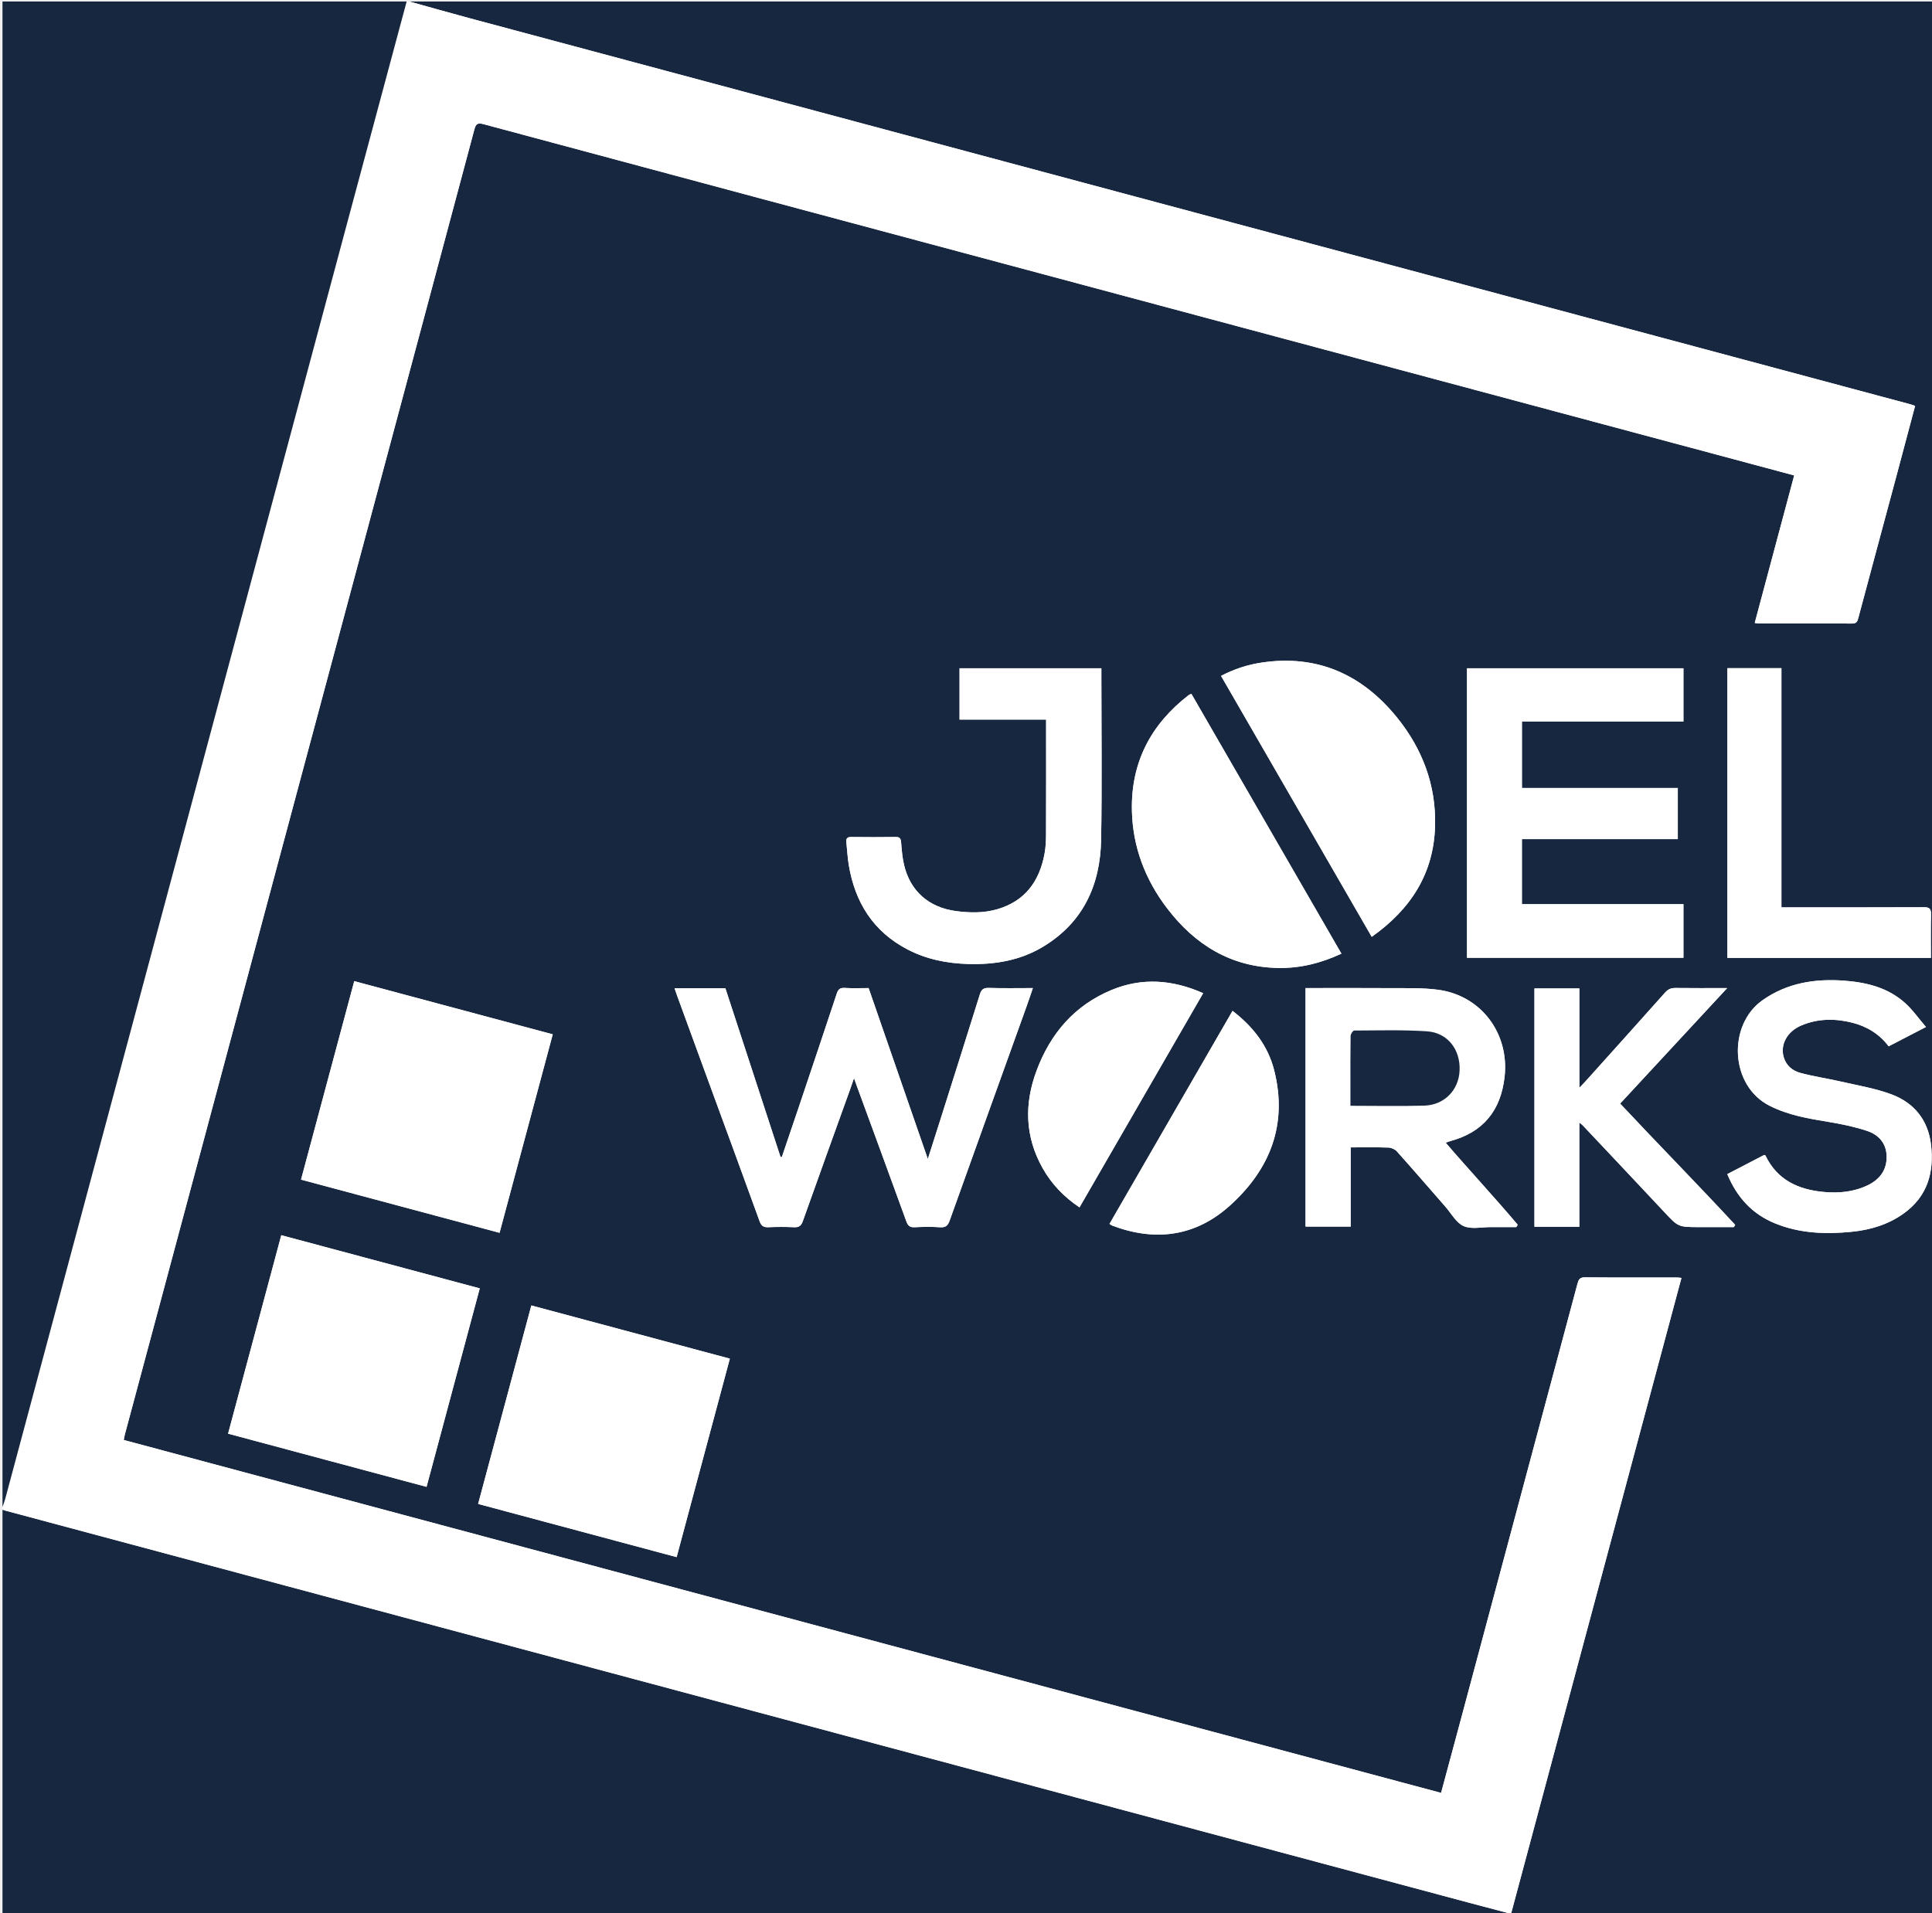
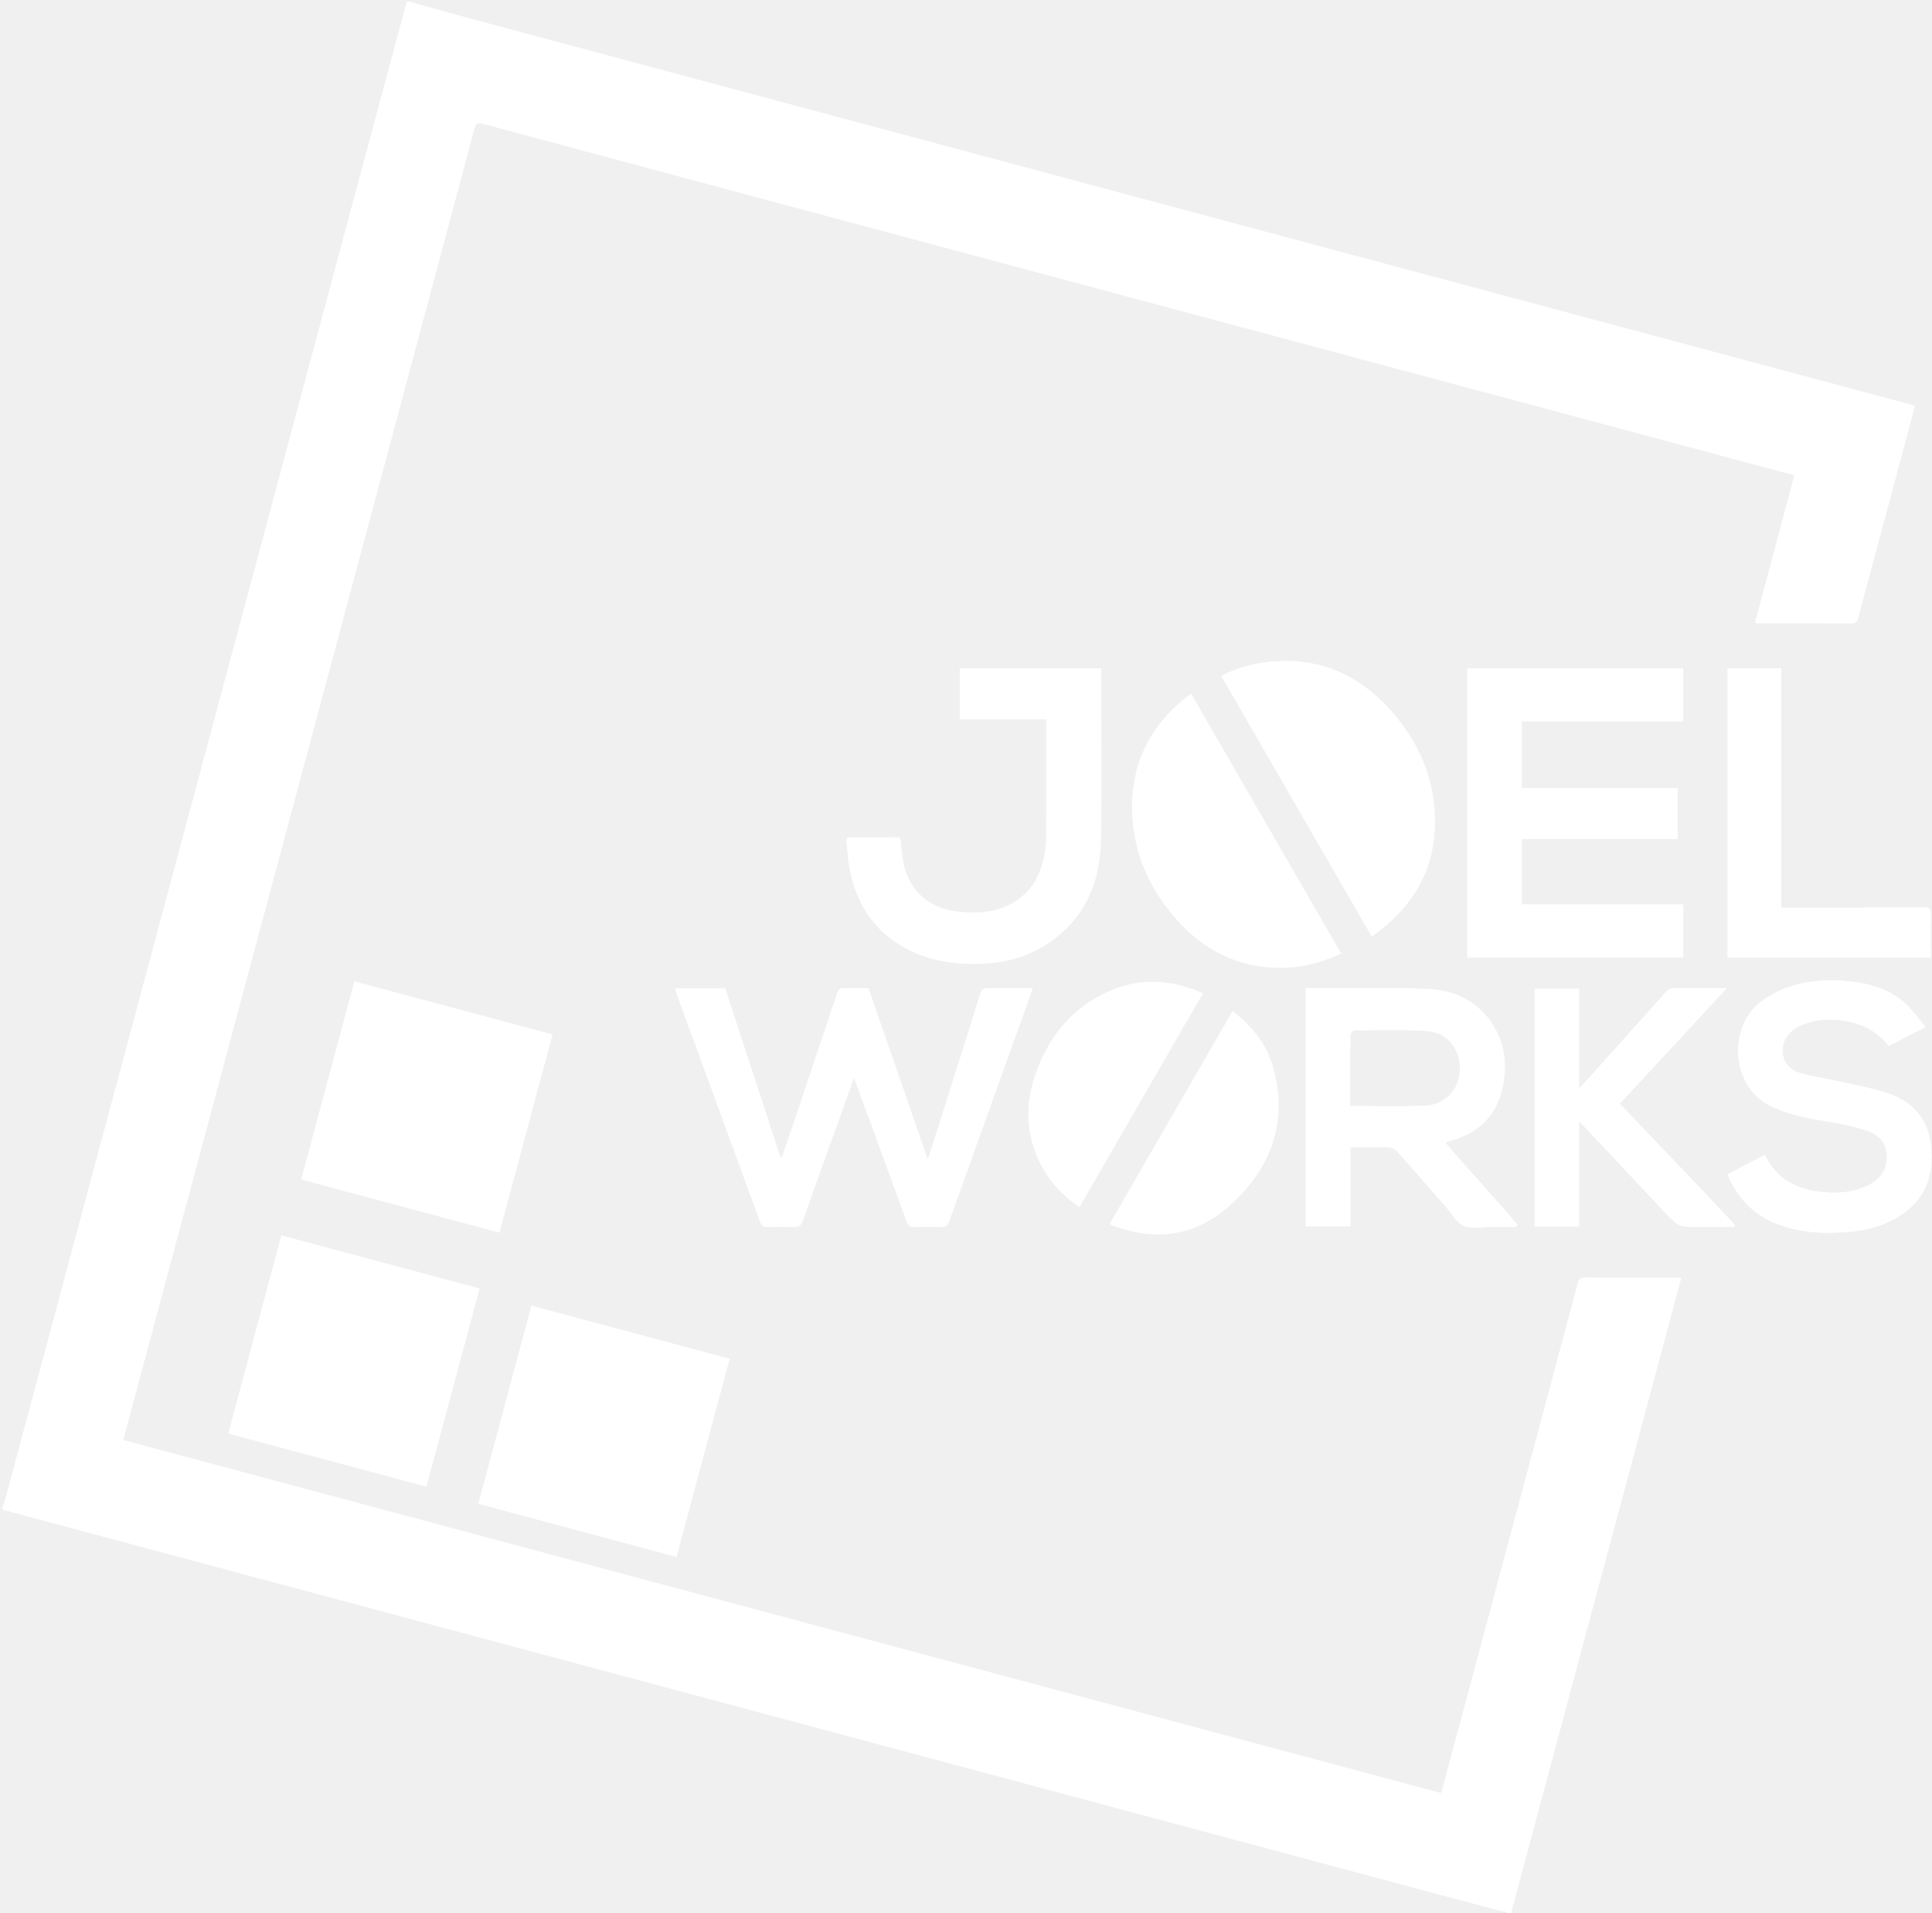
<svg xmlns="http://www.w3.org/2000/svg" viewBox="102.96 185.76 414.72 411.12" width="415" height="411" role="img" aria-label="Joel Works">
-   <path fill-rule="nonzero" fill="rgb(9.02%, 15.294%, 24.706%)" fill-opacity="1" d="M 341.156 448.789 C 341.426 448.965 341.574 449.098 341.746 449.164 C 351 452.656 359.621 451.523 367.004 444.879 C 375.637 437.105 379.48 427.461 376.547 415.816 C 375.219 410.539 372.023 406.418 367.59 403.008 C 358.738 418.332 349.957 433.543 341.156 448.789 M 361.281 399.211 C 354.668 396.285 348.137 395.805 341.582 398.527 C 333.621 401.836 328.457 407.891 325.484 415.852 C 322.809 423 322.977 430.059 326.789 436.824 C 328.707 440.23 331.348 442.996 334.707 445.246 C 343.578 429.883 352.375 414.641 361.281 399.211 M 473.918 329.355 L 473.918 391.625 L 517.648 391.625 C 517.648 388.453 517.594 385.363 517.676 382.281 C 517.707 381.07 517.336 380.73 516.129 380.738 C 506.551 380.781 496.969 380.762 487.391 380.762 L 485.527 380.762 L 485.527 329.355 Z M 442.102 427.008 C 442.559 427.391 442.715 427.492 442.844 427.625 C 448.676 433.82 454.523 440.004 460.336 446.223 C 463.363 449.461 463.34 449.488 467.84 449.488 L 475.305 449.488 C 475.398 449.324 475.496 449.164 475.59 449.008 C 467.469 440.23 459.074 431.703 450.871 422.941 C 458.516 414.688 466.062 406.539 473.871 398.113 C 469.852 398.113 466.32 398.141 462.793 398.094 C 461.848 398.082 461.188 398.336 460.543 399.062 C 454.852 405.453 449.125 411.812 443.406 418.184 C 443.078 418.551 442.727 418.898 442.113 419.551 L 442.113 398.188 L 432.461 398.188 L 432.461 449.414 L 442.102 449.414 Z M 473.895 438.098 C 475.984 443.133 479.293 446.719 484.227 448.715 C 489.527 450.859 495.047 451.047 500.629 450.492 C 504.672 450.09 508.492 448.941 511.836 446.531 C 516.898 442.883 518.359 437.734 517.676 431.824 C 517.059 426.473 514.027 422.738 509.086 420.922 C 505.586 419.633 501.836 419.02 498.176 418.18 C 495.316 417.52 492.395 417.105 489.566 416.336 C 487.922 415.887 486.566 414.797 486.027 412.988 C 485.227 410.301 486.719 407.465 489.777 406.16 C 493.336 404.648 497.023 404.617 500.723 405.547 C 503.891 406.344 506.574 407.984 508.57 410.633 C 511.184 409.273 513.691 407.977 516.586 406.477 C 514.977 404.605 513.703 402.762 512.082 401.309 C 508.43 398.039 503.891 396.895 499.133 396.531 C 492.805 396.051 486.805 396.961 481.465 400.723 C 473.926 406.031 474.43 419.109 483.012 423.422 C 487.02 425.438 491.309 426.168 495.652 426.879 C 498.445 427.336 501.25 427.922 503.93 428.809 C 506.426 429.633 508.098 431.488 508.133 434.312 C 508.172 437.227 506.668 439.23 504.094 440.477 C 501.086 441.938 497.852 442.234 494.602 441.93 C 489.172 441.426 484.609 439.367 482.102 434.109 C 482.07 434.043 481.938 434.023 481.832 433.973 C 479.23 435.324 476.621 436.684 473.895 438.098 M 383.273 398.113 L 383.273 449.371 L 392.973 449.371 L 392.973 432.352 C 395.77 432.352 398.426 432.301 401.078 432.391 C 401.703 432.41 402.484 432.746 402.895 433.203 C 406.41 437.137 409.852 441.129 413.324 445.098 C 414.598 446.551 415.637 448.562 417.246 449.27 C 418.918 450.004 421.141 449.473 423.125 449.484 C 424.934 449.496 426.746 449.488 428.555 449.488 C 428.66 449.32 428.766 449.156 428.871 448.992 C 423.844 443.027 418.508 437.32 413.387 431.348 C 413.816 431.195 414.086 431.082 414.363 431.008 C 421.438 429.102 425.219 424.465 426.043 417.211 C 427.105 407.875 421.008 399.684 411.699 398.469 C 408.363 398.031 404.945 398.152 401.566 398.125 C 395.52 398.078 389.473 398.113 383.273 398.113 M 390.984 390.715 C 380.164 371.977 369.461 353.438 358.746 334.875 C 358.496 334.988 358.301 335.043 358.156 335.156 C 350.02 341.449 345.723 349.656 345.969 360.027 C 346.152 367.816 348.828 374.797 353.516 380.949 C 359.504 388.805 367.234 393.605 377.375 393.789 C 382.078 393.879 386.543 392.789 390.984 390.715 M 327.531 340.402 L 327.531 342.125 C 327.531 349.773 327.547 357.418 327.516 365.062 C 327.512 366.461 327.453 367.879 327.195 369.246 C 326.094 375.176 322.992 379.465 316.977 381.184 C 314.098 382.008 311.164 381.957 308.203 381.57 C 302.363 380.812 298.312 377.285 296.996 371.578 C 296.637 370.035 296.508 368.434 296.383 366.852 C 296.316 366.039 296.16 365.629 295.227 365.645 C 292.031 365.691 288.836 365.684 285.645 365.648 C 284.785 365.637 284.527 365.984 284.613 366.777 C 284.793 368.406 284.863 370.055 285.133 371.672 C 286.465 379.672 290.363 385.934 297.684 389.777 C 301.781 391.926 306.207 392.812 310.801 392.941 C 316.461 393.102 321.91 392.211 326.82 389.262 C 335.516 384.047 339.195 375.938 339.355 366.156 C 339.555 354.352 339.406 342.543 339.406 330.734 L 339.406 329.379 L 308.934 329.379 L 308.934 340.402 Z M 365.121 331.023 C 375.941 349.77 386.695 368.395 397.496 387.102 C 405.898 381.16 410.852 373.477 411.109 363.203 C 411.332 354.422 408.344 346.625 402.879 339.898 C 395.418 330.723 385.809 326.367 373.844 328.16 C 370.844 328.609 367.957 329.531 365.121 331.023 M 289.395 398.113 C 287.609 398.113 285.914 398.191 284.23 398.082 C 283.18 398.016 282.828 398.461 282.531 399.359 C 279.816 407.559 277.062 415.742 274.312 423.93 C 273.141 427.422 271.949 430.906 270.762 434.395 C 270.664 434.398 270.562 434.402 270.465 434.41 C 266.516 422.332 262.574 410.254 258.621 398.156 L 247.699 398.156 C 247.879 398.68 248.023 399.129 248.184 399.57 C 250.336 405.461 252.488 411.352 254.645 417.242 C 258.426 427.57 262.23 437.895 265.977 448.234 C 266.34 449.238 266.832 449.555 267.855 449.512 C 269.691 449.43 271.535 449.426 273.371 449.512 C 274.406 449.559 274.895 449.227 275.25 448.23 C 278.641 438.684 282.086 429.16 285.512 419.629 C 285.727 419.031 285.926 418.43 286.254 417.469 C 286.559 418.309 286.715 418.75 286.875 419.188 C 290.426 428.883 293.984 438.57 297.508 448.273 C 297.832 449.168 298.246 449.566 299.266 449.516 C 301.098 449.418 302.949 449.395 304.777 449.52 C 305.98 449.602 306.434 449.137 306.816 448.066 C 312.301 432.711 317.828 417.371 323.344 402.027 C 323.793 400.773 324.211 399.508 324.691 398.113 C 321.402 398.113 318.305 398.176 315.215 398.078 C 314.094 398.047 313.629 398.406 313.301 399.453 C 310.52 408.387 307.684 417.309 304.863 426.23 C 303.988 429 303.102 431.766 302.117 434.852 C 297.801 422.383 293.605 410.27 289.395 398.113 M 464.473 329.383 L 417.969 329.383 L 417.969 391.602 L 464.473 391.602 L 464.473 380.082 L 429.766 380.082 L 429.766 366.102 L 463.262 366.102 L 463.262 355.109 L 429.77 355.109 L 429.77 340.824 L 464.473 340.824 Z M 194.414 505.312 C 198.227 491.07 202.02 476.926 205.844 462.652 C 191.582 458.832 177.438 455.043 163.195 451.227 C 159.375 465.492 155.59 479.605 151.766 493.879 C 165.977 497.688 180.125 501.48 194.414 505.312 M 205.492 508.98 C 219.727 512.797 233.867 516.586 248.145 520.414 C 251.961 506.176 255.75 492.035 259.578 477.758 C 245.34 473.941 231.199 470.152 216.926 466.324 C 213.109 480.562 209.32 494.703 205.492 508.98 M 167.441 439.281 C 181.699 443.102 195.836 446.891 210.098 450.711 C 213.918 436.457 217.707 422.32 221.527 408.055 C 207.277 404.234 193.141 400.445 178.875 396.625 C 175.066 410.84 171.285 424.941 167.441 439.281 M 190.711 186.086 L 518.293 186.086 L 518.293 597.309 L 103.293 597.309 L 103.293 510.219 C 103.477 510.277 103.656 510.348 103.84 510.395 C 147.281 522.039 190.719 533.68 234.16 545.32 C 295.496 561.754 356.832 578.191 418.172 594.625 C 421.227 595.441 424.285 596.242 427.426 597.074 C 439.656 551.438 451.84 505.961 464.047 460.41 C 463.598 460.367 463.312 460.312 463.031 460.312 C 456.449 460.309 449.867 460.344 443.285 460.281 C 442.156 460.27 441.922 460.836 441.695 461.688 C 433.355 492.875 425.008 524.062 416.66 555.246 C 415.266 560.461 413.855 565.668 412.398 571.082 C 318.008 545.789 223.707 520.52 129.352 495.238 C 129.449 494.73 129.492 494.402 129.578 494.082 C 132.484 483.223 135.402 472.363 138.309 461.504 C 152.582 408.227 166.852 354.945 181.121 301.668 C 188.984 272.301 196.855 242.938 204.691 213.562 C 205.012 212.359 205.406 212.109 206.66 212.445 C 245.523 222.898 284.398 233.301 323.27 243.719 C 374.027 257.316 424.785 270.922 475.543 284.523 C 479.727 285.645 483.91 286.77 488.266 287.938 C 485.426 298.562 482.617 309.066 479.793 319.645 C 480.164 319.691 480.352 319.738 480.539 319.738 C 487.266 319.746 493.992 319.727 500.719 319.77 C 501.723 319.777 501.871 319.242 502.074 318.48 C 504.75 308.457 507.453 298.441 510.141 288.422 C 511.516 283.305 512.871 278.188 514.25 273 C 513.848 272.859 513.547 272.73 513.23 272.648 C 506.008 270.707 498.785 268.77 491.559 266.836 C 442.621 253.719 393.68 240.605 344.742 227.488 C 297.621 214.859 250.496 202.234 203.379 189.598 C 199.145 188.461 194.934 187.258 190.711 186.086 " />
-   <path fill-rule="nonzero" fill="rgb(100%, 100%, 100%)" fill-opacity="1" d="M 190.711 186.086 C 194.934 187.258 199.148 188.461 203.379 189.598 C 250.496 202.234 297.621 214.859 344.742 227.488 C 393.68 240.605 442.617 253.719 491.559 266.836 C 498.781 268.77 506.008 270.707 513.23 272.648 C 513.547 272.73 513.852 272.859 514.25 273 C 512.867 278.188 511.516 283.305 510.145 288.422 C 507.453 298.441 504.746 308.457 502.074 318.48 C 501.871 319.242 501.723 319.777 500.719 319.77 C 493.992 319.727 487.266 319.746 480.535 319.738 C 480.352 319.738 480.164 319.691 479.789 319.645 C 482.617 309.066 485.426 298.562 488.27 287.938 C 483.91 286.77 479.727 285.645 475.543 284.523 C 424.785 270.922 374.027 257.316 323.27 243.719 C 284.398 233.301 245.523 222.898 206.66 212.445 C 205.406 212.109 205.012 212.359 204.691 213.562 C 196.855 242.938 188.984 272.301 181.121 301.668 C 166.852 354.945 152.582 408.227 138.312 461.504 C 135.402 472.363 132.484 483.223 129.578 494.082 C 129.492 494.402 129.449 494.73 129.352 495.238 C 223.707 520.52 318.008 545.789 412.398 571.082 C 413.859 565.668 415.266 560.461 416.66 555.246 C 425.012 524.062 433.355 492.875 441.695 461.688 C 441.922 460.836 442.152 460.27 443.285 460.281 C 449.867 460.344 456.449 460.309 463.031 460.312 C 463.316 460.312 463.598 460.367 464.043 460.41 C 451.84 505.961 439.656 551.438 427.43 597.074 C 424.285 596.242 421.227 595.441 418.172 594.625 C 356.832 578.191 295.496 561.754 234.156 545.32 C 190.719 533.68 147.277 522.039 103.84 510.398 C 103.656 510.348 103.477 510.277 103.293 510.219 L 103.293 509.637 C 103.492 509.051 103.727 508.473 103.887 507.871 C 116.141 462.164 128.387 416.453 140.637 370.742 C 152.883 325.031 165.125 279.316 177.375 233.605 C 181.621 217.766 185.879 201.926 190.133 186.086 Z M 190.711 186.086 " />
-   <path fill-rule="nonzero" fill="rgb(9.02%, 15.294%, 24.706%)" fill-opacity="1" d="M 190.133 186.086 C 185.879 201.926 181.621 217.766 177.375 233.605 C 165.125 279.316 152.883 325.031 140.637 370.742 C 128.387 416.453 116.141 462.164 103.887 507.871 C 103.727 508.473 103.492 509.051 103.293 509.637 L 103.293 186.086 Z M 190.133 186.086 " />
-   <path fill-rule="nonzero" fill="rgb(100%, 100%, 100%)" fill-opacity="1" d="M 167.441 439.281 C 171.285 424.941 175.066 410.84 178.875 396.625 C 193.141 400.449 207.277 404.234 221.527 408.055 C 217.707 422.32 213.918 436.457 210.098 450.711 C 195.836 446.887 181.699 443.102 167.441 439.281 " />
-   <path fill-rule="nonzero" fill="rgb(100%, 100%, 100%)" fill-opacity="1" d="M 205.492 508.98 C 209.32 494.703 213.109 480.562 216.926 466.328 C 231.199 470.152 245.34 473.941 259.578 477.758 C 255.75 492.039 251.961 506.176 248.145 520.414 C 233.867 516.586 219.727 512.797 205.492 508.98 " />
-   <path fill-rule="nonzero" fill="rgb(100%, 100%, 100%)" fill-opacity="1" d="M 194.41 505.312 C 180.125 501.48 165.977 497.688 151.766 493.879 C 155.59 479.605 159.375 465.492 163.195 451.227 C 177.438 455.043 191.582 458.832 205.844 462.652 C 202.02 476.926 198.227 491.074 194.41 505.312 " />
-   <path fill-rule="nonzero" fill="rgb(100%, 100%, 100%)" fill-opacity="1" d="M 464.473 329.383 L 464.473 340.824 L 429.773 340.824 L 429.773 355.109 L 463.262 355.109 L 463.262 366.102 L 429.766 366.102 L 429.766 380.082 L 464.473 380.082 L 464.473 391.605 L 417.965 391.605 L 417.965 329.383 Z M 464.473 329.383 " />
-   <path fill-rule="nonzero" fill="rgb(100%, 100%, 100%)" fill-opacity="1" d="M 289.395 398.113 C 293.605 410.266 297.801 422.383 302.117 434.848 C 303.102 431.766 303.988 429 304.863 426.23 C 307.688 417.309 310.52 408.387 313.301 399.453 C 313.629 398.406 314.094 398.047 315.215 398.082 C 318.305 398.176 321.402 398.113 324.691 398.113 C 324.211 399.508 323.793 400.773 323.344 402.027 C 317.828 417.371 312.301 432.711 306.816 448.066 C 306.434 449.137 305.98 449.602 304.777 449.52 C 302.945 449.395 301.098 449.418 299.266 449.516 C 298.246 449.566 297.832 449.168 297.508 448.273 C 293.984 438.57 290.426 428.883 286.875 419.188 C 286.715 418.75 286.559 418.309 286.254 417.469 C 285.926 418.43 285.727 419.031 285.512 419.629 C 282.086 429.16 278.641 438.684 275.25 448.23 C 274.895 449.227 274.406 449.559 273.371 449.512 C 271.535 449.426 269.691 449.43 267.855 449.508 C 266.832 449.555 266.34 449.238 265.977 448.234 C 262.23 437.895 258.43 427.574 254.645 417.242 C 252.488 411.352 250.336 405.461 248.184 399.57 C 248.023 399.129 247.879 398.68 247.699 398.156 L 258.621 398.156 C 262.57 410.254 266.516 422.332 270.465 434.41 C 270.562 434.406 270.664 434.398 270.762 434.395 C 271.945 430.906 273.141 427.422 274.312 423.926 C 277.062 415.742 279.816 407.559 282.531 399.359 C 282.828 398.461 283.18 398.016 284.23 398.082 C 285.914 398.191 287.609 398.113 289.395 398.113 " />
-   <path fill-rule="nonzero" fill="rgb(100%, 100%, 100%)" fill-opacity="1" d="M 365.121 331.023 C 367.957 329.531 370.844 328.609 373.848 328.16 C 385.809 326.367 395.418 330.723 402.879 339.898 C 408.344 346.625 411.332 354.422 411.109 363.203 C 410.852 373.477 405.898 381.16 397.496 387.102 C 386.695 368.395 375.941 349.77 365.121 331.023 " />
-   <path fill-rule="nonzero" fill="rgb(100%, 100%, 100%)" fill-opacity="1" d="M 327.531 340.402 L 308.934 340.402 L 308.934 329.379 L 339.406 329.379 L 339.406 330.734 C 339.406 342.543 339.555 354.352 339.355 366.16 C 339.195 375.938 335.516 384.047 326.82 389.262 C 321.91 392.211 316.461 393.102 310.801 392.941 C 306.207 392.809 301.781 391.926 297.684 389.777 C 290.363 385.934 286.465 379.672 285.133 371.672 C 284.863 370.055 284.793 368.406 284.613 366.777 C 284.527 365.984 284.785 365.637 285.645 365.648 C 288.836 365.684 292.031 365.691 295.227 365.645 C 296.16 365.629 296.316 366.039 296.383 366.852 C 296.508 368.434 296.637 370.035 296.996 371.578 C 298.312 377.285 302.363 380.812 308.203 381.57 C 311.164 381.957 314.098 382.008 316.977 381.184 C 322.992 379.465 326.094 375.176 327.195 369.246 C 327.453 367.879 327.512 366.461 327.516 365.062 C 327.547 357.418 327.531 349.773 327.531 342.125 Z M 327.531 340.402 " />
-   <path fill-rule="nonzero" fill="rgb(100%, 100%, 100%)" fill-opacity="1" d="M 390.984 390.715 C 386.543 392.789 382.078 393.879 377.375 393.793 C 367.234 393.605 359.504 388.805 353.516 380.949 C 348.828 374.797 346.152 367.816 345.969 360.027 C 345.723 349.656 350.02 341.449 358.156 335.156 C 358.301 335.043 358.496 334.992 358.746 334.875 C 369.461 353.438 380.164 371.977 390.984 390.715 " />
-   <path fill-rule="nonzero" fill="rgb(100%, 100%, 100%)" fill-opacity="1" d="M 392.926 423.41 C 398.316 423.41 403.531 423.52 408.734 423.379 C 413.098 423.262 416.207 420.043 416.375 415.816 C 416.559 411.32 413.812 407.711 409.367 407.41 C 404.172 407.062 398.941 407.227 393.723 407.242 C 393.453 407.246 392.969 407.996 392.961 408.406 C 392.902 412.273 392.926 416.141 392.926 420.008 Z M 383.273 398.113 C 389.477 398.113 395.52 398.078 401.566 398.125 C 404.945 398.152 408.363 398.031 411.699 398.469 C 421.008 399.684 427.105 407.875 426.043 417.211 C 425.219 424.465 421.438 429.102 414.363 431.008 C 414.082 431.082 413.816 431.195 413.387 431.348 C 418.512 437.32 423.844 443.027 428.871 448.992 C 428.766 449.156 428.66 449.32 428.555 449.488 C 426.746 449.488 424.938 449.496 423.125 449.484 C 421.145 449.473 418.914 450.004 417.246 449.266 C 415.641 448.559 414.598 446.551 413.324 445.098 C 409.852 441.129 406.41 437.137 402.895 433.207 C 402.484 432.746 401.699 432.41 401.078 432.391 C 398.43 432.301 395.773 432.352 392.973 432.352 L 392.973 449.375 L 383.273 449.375 Z M 383.273 398.113 " />
-   <path fill-rule="nonzero" fill="rgb(100%, 100%, 100%)" fill-opacity="1" d="M 473.895 438.098 C 476.621 436.684 479.23 435.324 481.832 433.973 C 481.938 434.027 482.07 434.043 482.102 434.109 C 484.613 439.367 489.172 441.426 494.602 441.93 C 497.852 442.234 501.082 441.941 504.094 440.48 C 506.668 439.23 508.172 437.227 508.133 434.312 C 508.098 431.488 506.426 429.633 503.93 428.809 C 501.25 427.918 498.445 427.336 495.652 426.879 C 491.309 426.168 487.02 425.438 483.012 423.422 C 474.43 419.109 473.926 406.035 481.465 400.723 C 486.805 396.961 492.805 396.047 499.129 396.531 C 503.891 396.895 508.43 398.039 512.082 401.309 C 513.703 402.762 514.977 404.605 516.582 406.477 C 513.691 407.977 511.184 409.277 508.57 410.629 C 506.574 407.984 503.891 406.344 500.723 405.547 C 497.027 404.617 493.332 404.648 489.777 406.16 C 486.719 407.465 485.227 410.301 486.027 412.988 C 486.566 414.797 487.918 415.887 489.57 416.336 C 492.395 417.105 495.316 417.52 498.176 418.176 C 501.832 419.02 505.586 419.633 509.086 420.922 C 514.027 422.738 517.059 426.473 517.676 431.828 C 518.359 437.738 516.902 442.883 511.832 446.535 C 508.492 448.941 504.668 450.09 500.625 450.492 C 495.047 451.043 489.527 450.859 484.227 448.715 C 479.289 446.715 475.984 443.129 473.895 438.098 " />
-   <path fill-rule="nonzero" fill="rgb(100%, 100%, 100%)" fill-opacity="1" d="M 442.102 427.008 L 442.102 449.414 L 432.457 449.414 L 432.457 398.188 L 442.113 398.188 L 442.113 419.551 C 442.73 418.898 443.078 418.547 443.406 418.184 C 449.125 411.816 454.855 405.453 460.543 399.062 C 461.188 398.336 461.848 398.082 462.789 398.094 C 466.32 398.141 469.852 398.113 473.871 398.113 C 466.066 406.539 458.516 414.688 450.871 422.941 C 459.074 431.703 467.465 440.23 475.59 449.004 C 475.496 449.164 475.402 449.324 475.305 449.488 L 467.84 449.488 C 463.336 449.488 463.363 449.461 460.336 446.223 C 454.523 440.004 448.676 433.82 442.84 427.625 C 442.715 427.492 442.559 427.391 442.102 427.008 " />
-   <path fill-rule="nonzero" fill="rgb(100%, 100%, 100%)" fill-opacity="1" d="M 473.918 329.355 L 485.527 329.355 L 485.527 380.762 L 487.391 380.762 C 496.973 380.762 506.551 380.785 516.129 380.738 C 517.332 380.73 517.707 381.07 517.676 382.281 C 517.598 385.363 517.648 388.453 517.648 391.625 L 473.918 391.625 Z M 473.918 329.355 " />
-   <path fill-rule="nonzero" fill="rgb(100%, 100%, 100%)" fill-opacity="1" d="M 361.281 399.211 C 352.375 414.641 343.578 429.883 334.707 445.246 C 331.348 442.996 328.707 440.23 326.789 436.824 C 322.977 430.059 322.809 423 325.484 415.852 C 328.457 407.891 333.621 401.836 341.582 398.527 C 348.137 395.805 354.668 396.285 361.281 399.211 " />
-   <path fill-rule="nonzero" fill="rgb(100%, 100%, 100%)" fill-opacity="1" d="M 341.156 448.789 C 349.957 433.543 358.738 418.332 367.59 403.008 C 372.023 406.418 375.219 410.539 376.547 415.816 C 379.48 427.461 375.637 437.105 367.004 444.879 C 359.621 451.523 351 452.656 341.746 449.164 C 341.574 449.098 341.426 448.965 341.156 448.789 " />
-   <path fill-rule="nonzero" fill="rgb(9.02%, 15.294%, 24.706%)" fill-opacity="1" d="M 392.926 423.41 L 392.926 420.008 C 392.926 416.141 392.902 412.273 392.961 408.406 C 392.969 407.996 393.453 407.246 393.723 407.242 C 398.941 407.227 404.172 407.062 409.367 407.41 C 413.812 407.711 416.559 411.32 416.375 415.816 C 416.207 420.043 413.098 423.262 408.734 423.379 C 403.531 423.52 398.316 423.41 392.926 423.41 " />
+   <defs>
+     <mask id="cut-f">
+       <rect x="0" y="0" width="612" height="792" fill="white" />
+       <path fill-rule="nonzero" fill="black" fill-opacity="1" d="M 341.156 448.789 C 341.426 448.965 341.574 449.098 341.746 449.164 C 351 452.656 359.621 451.523 367.004 444.879 C 375.637 437.105 379.48 427.461 376.547 415.816 C 375.219 410.539 372.023 406.418 367.59 403.008 C 358.738 418.332 349.957 433.543 341.156 448.789 M 361.281 399.211 C 354.668 396.285 348.137 395.805 341.582 398.527 C 333.621 401.836 328.457 407.891 325.484 415.852 C 322.809 423 322.977 430.059 326.789 436.824 C 328.707 440.23 331.348 442.996 334.707 445.246 C 343.578 429.883 352.375 414.641 361.281 399.211 M 473.918 329.355 L 473.918 391.625 L 517.648 391.625 C 517.648 388.453 517.594 385.363 517.676 382.281 C 517.707 381.07 517.336 380.73 516.129 380.738 C 506.551 380.781 496.969 380.762 487.391 380.762 L 485.527 380.762 L 485.527 329.355 Z M 442.102 427.008 C 442.559 427.391 442.715 427.492 442.844 427.625 C 448.676 433.82 454.523 440.004 460.336 446.223 C 463.363 449.461 463.34 449.488 467.84 449.488 L 475.305 449.488 C 475.398 449.324 475.496 449.164 475.59 449.008 C 467.469 440.23 459.074 431.703 450.871 422.941 C 458.516 414.688 466.062 406.539 473.871 398.113 C 469.852 398.113 466.32 398.141 462.793 398.094 C 461.848 398.082 461.188 398.336 460.543 399.062 C 454.852 405.453 449.125 411.812 443.406 418.184 C 443.078 418.551 442.727 418.898 442.113 419.551 L 442.113 398.188 L 432.461 398.188 L 432.461 449.414 L 442.102 449.414 Z M 473.895 438.098 C 475.984 443.133 479.293 446.719 484.227 448.715 C 489.527 450.859 495.047 451.047 500.629 450.492 C 504.672 450.09 508.492 448.941 511.836 446.531 C 516.898 442.883 518.359 437.734 517.676 431.824 C 517.059 426.473 514.027 422.738 509.086 420.922 C 505.586 419.633 501.836 419.02 498.176 418.18 C 495.316 417.52 492.395 417.105 489.566 416.336 C 487.922 415.887 486.566 414.797 486.027 412.988 C 485.227 410.301 486.719 407.465 489.777 406.16 C 493.336 404.648 497.023 404.617 500.723 405.547 C 503.891 406.344 506.574 407.984 508.57 410.633 C 511.184 409.273 513.691 407.977 516.586 406.477 C 514.977 404.605 513.703 402.762 512.082 401.309 C 508.43 398.039 503.891 396.895 499.133 396.531 C 492.805 396.051 486.805 396.961 481.465 400.723 C 473.926 406.031 474.43 419.109 483.012 423.422 C 487.02 425.438 491.309 426.168 495.652 426.879 C 498.445 427.336 501.25 427.922 503.93 428.809 C 506.426 429.633 508.098 431.488 508.133 434.312 C 508.172 437.227 506.668 439.23 504.094 440.477 C 501.086 441.938 497.852 442.234 494.602 441.93 C 489.172 441.426 484.609 439.367 482.102 434.109 C 482.07 434.043 481.938 434.023 481.832 433.973 C 479.23 435.324 476.621 436.684 473.895 438.098 M 383.273 398.113 L 383.273 449.371 L 392.973 449.371 L 392.973 432.352 C 395.77 432.352 398.426 432.301 401.078 432.391 C 401.703 432.41 402.484 432.746 402.895 433.203 C 406.41 437.137 409.852 441.129 413.324 445.098 C 414.598 446.551 415.637 448.562 417.246 449.27 C 418.918 450.004 421.141 449.473 423.125 449.484 C 424.934 449.496 426.746 449.488 428.555 449.488 C 428.66 449.32 428.766 449.156 428.871 448.992 C 423.844 443.027 418.508 437.32 413.387 431.348 C 413.816 431.195 414.086 431.082 414.363 431.008 C 421.438 429.102 425.219 424.465 426.043 417.211 C 427.105 407.875 421.008 399.684 411.699 398.469 C 408.363 398.031 404.945 398.152 401.566 398.125 C 395.52 398.078 389.473 398.113 383.273 398.113 M 390.984 390.715 C 380.164 371.977 369.461 353.438 358.746 334.875 C 358.496 334.988 358.301 335.043 358.156 335.156 C 350.02 341.449 345.723 349.656 345.969 360.027 C 346.152 367.816 348.828 374.797 353.516 380.949 C 359.504 388.805 367.234 393.605 377.375 393.789 C 382.078 393.879 386.543 392.789 390.984 390.715 M 327.531 340.402 L 327.531 342.125 C 327.531 349.773 327.547 357.418 327.516 365.062 C 327.512 366.461 327.453 367.879 327.195 369.246 C 326.094 375.176 322.992 379.465 316.977 381.184 C 314.098 382.008 311.164 381.957 308.203 381.57 C 302.363 380.812 298.312 377.285 296.996 371.578 C 296.637 370.035 296.508 368.434 296.383 366.852 C 296.316 366.039 296.16 365.629 295.227 365.645 C 292.031 365.691 288.836 365.684 285.645 365.648 C 284.785 365.637 284.527 365.984 284.613 366.777 C 284.793 368.406 284.863 370.055 285.133 371.672 C 286.465 379.672 290.363 385.934 297.684 389.777 C 301.781 391.926 306.207 392.812 310.801 392.941 C 316.461 393.102 321.91 392.211 326.82 389.262 C 335.516 384.047 339.195 375.938 339.355 366.156 C 339.555 354.352 339.406 342.543 339.406 330.734 L 339.406 329.379 L 308.934 329.379 L 308.934 340.402 Z M 365.121 331.023 C 375.941 349.77 386.695 368.395 397.496 387.102 C 405.898 381.16 410.852 373.477 411.109 363.203 C 411.332 354.422 408.344 346.625 402.879 339.898 C 395.418 330.723 385.809 326.367 373.844 328.16 C 370.844 328.609 367.957 329.531 365.121 331.023 M 289.395 398.113 C 287.609 398.113 285.914 398.191 284.23 398.082 C 283.18 398.016 282.828 398.461 282.531 399.359 C 279.816 407.559 277.062 415.742 274.312 423.93 C 273.141 427.422 271.949 430.906 270.762 434.395 C 270.664 434.398 270.562 434.402 270.465 434.41 C 266.516 422.332 262.574 410.254 258.621 398.156 L 247.699 398.156 C 247.879 398.68 248.023 399.129 248.184 399.57 C 250.336 405.461 252.488 411.352 254.645 417.242 C 258.426 427.57 262.23 437.895 265.977 448.234 C 266.34 449.238 266.832 449.555 267.855 449.512 C 269.691 449.43 271.535 449.426 273.371 449.512 C 274.406 449.559 274.895 449.227 275.25 448.23 C 278.641 438.684 282.086 429.16 285.512 419.629 C 285.727 419.031 285.926 418.43 286.254 417.469 C 286.559 418.309 286.715 418.75 286.875 419.188 C 290.426 428.883 293.984 438.57 297.508 448.273 C 297.832 449.168 298.246 449.566 299.266 449.516 C 301.098 449.418 302.949 449.395 304.777 449.52 C 305.98 449.602 306.434 449.137 306.816 448.066 C 312.301 432.711 317.828 417.371 323.344 402.027 C 323.793 400.773 324.211 399.508 324.691 398.113 C 321.402 398.113 318.305 398.176 315.215 398.078 C 314.094 398.047 313.629 398.406 313.301 399.453 C 310.52 408.387 307.684 417.309 304.863 426.23 C 303.988 429 303.102 431.766 302.117 434.852 C 297.801 422.383 293.605 410.27 289.395 398.113 M 464.473 329.383 L 417.969 329.383 L 417.969 391.602 L 464.473 391.602 L 464.473 380.082 L 429.766 380.082 L 429.766 366.102 L 463.262 366.102 L 463.262 355.109 L 429.77 355.109 L 429.77 340.824 L 464.473 340.824 Z M 194.414 505.312 C 198.227 491.07 202.02 476.926 205.844 462.652 C 191.582 458.832 177.438 455.043 163.195 451.227 C 159.375 465.492 155.59 479.605 151.766 493.879 C 165.977 497.688 180.125 501.48 194.414 505.312 M 205.492 508.98 C 219.727 512.797 233.867 516.586 248.145 520.414 C 251.961 506.176 255.75 492.035 259.578 477.758 C 245.34 473.941 231.199 470.152 216.926 466.324 C 213.109 480.562 209.32 494.703 205.492 508.98 M 167.441 439.281 C 181.699 443.102 195.836 446.891 210.098 450.711 C 213.918 436.457 217.707 422.32 221.527 408.055 C 207.277 404.234 193.141 400.445 178.875 396.625 C 175.066 410.84 171.285 424.941 167.441 439.281 M 190.711 186.086 L 518.293 186.086 L 518.293 597.309 L 103.293 597.309 L 103.293 510.219 C 103.477 510.277 103.656 510.348 103.84 510.395 C 147.281 522.039 190.719 533.68 234.16 545.32 C 295.496 561.754 356.832 578.191 418.172 594.625 C 421.227 595.441 424.285 596.242 427.426 597.074 C 439.656 551.438 451.84 505.961 464.047 460.41 C 463.598 460.367 463.312 460.312 463.031 460.312 C 456.449 460.309 449.867 460.344 443.285 460.281 C 442.156 460.27 441.922 460.836 441.695 461.688 C 433.355 492.875 425.008 524.062 416.66 555.246 C 415.266 560.461 413.855 565.668 412.398 571.082 C 318.008 545.789 223.707 520.52 129.352 495.238 C 129.449 494.73 129.492 494.402 129.578 494.082 C 132.484 483.223 135.402 472.363 138.309 461.504 C 152.582 408.227 166.852 354.945 181.121 301.668 C 188.984 272.301 196.855 242.938 204.691 213.562 C 205.012 212.359 205.406 212.109 206.66 212.445 C 245.523 222.898 284.398 233.301 323.27 243.719 C 374.027 257.316 424.785 270.922 475.543 284.523 C 479.727 285.645 483.91 286.77 488.266 287.938 C 485.426 298.562 482.617 309.066 479.793 319.645 C 480.164 319.691 480.352 319.738 480.539 319.738 C 487.266 319.746 493.992 319.727 500.719 319.77 C 501.723 319.777 501.871 319.242 502.074 318.48 C 504.75 308.457 507.453 298.441 510.141 288.422 C 511.516 283.305 512.871 278.188 514.25 273 C 513.848 272.859 513.547 272.73 513.23 272.648 C 506.008 270.707 498.785 268.77 491.559 266.836 C 442.621 253.719 393.68 240.605 344.742 227.488 C 297.621 214.859 250.496 202.234 203.379 189.598 C 199.145 188.461 194.934 187.258 190.711 186.086 " />
+       <path fill-rule="nonzero" fill="black" fill-opacity="1" d="M 190.133 186.086 C 185.879 201.926 181.621 217.766 177.375 233.605 C 165.125 279.316 152.883 325.031 140.637 370.742 C 128.387 416.453 116.141 462.164 103.887 507.871 C 103.727 508.473 103.492 509.051 103.293 509.637 L 103.293 186.086 Z M 190.133 186.086 " />
+       <path fill-rule="nonzero" fill="black" fill-opacity="1" d="M 392.926 423.41 L 392.926 420.008 C 392.926 416.141 392.902 412.273 392.961 408.406 C 392.969 407.996 393.453 407.246 393.723 407.242 C 398.941 407.227 404.172 407.062 409.367 407.41 C 413.812 407.711 416.559 411.32 416.375 415.816 C 416.207 420.043 413.098 423.262 408.734 423.379 C 403.531 423.52 398.316 423.41 392.926 423.41 " />
+     </mask>
+   </defs>
+   <g mask="url(#cut-f)">
+     <path fill-rule="nonzero" fill="#ffffff" fill-opacity="1" d="M 190.711 186.086 C 194.934 187.258 199.148 188.461 203.379 189.598 C 250.496 202.234 297.621 214.859 344.742 227.488 C 393.68 240.605 442.617 253.719 491.559 266.836 C 498.781 268.77 506.008 270.707 513.23 272.648 C 513.547 272.73 513.852 272.859 514.25 273 C 512.867 278.188 511.516 283.305 510.145 288.422 C 507.453 298.441 504.746 308.457 502.074 318.48 C 501.871 319.242 501.723 319.777 500.719 319.77 C 493.992 319.727 487.266 319.746 480.535 319.738 C 480.352 319.738 480.164 319.691 479.789 319.645 C 482.617 309.066 485.426 298.562 488.27 287.938 C 483.91 286.77 479.727 285.645 475.543 284.523 C 424.785 270.922 374.027 257.316 323.27 243.719 C 284.398 233.301 245.523 222.898 206.66 212.445 C 205.406 212.109 205.012 212.359 204.691 213.562 C 196.855 242.938 188.984 272.301 181.121 301.668 C 166.852 354.945 152.582 408.227 138.312 461.504 C 135.402 472.363 132.484 483.223 129.578 494.082 C 129.492 494.402 129.449 494.73 129.352 495.238 C 223.707 520.52 318.008 545.789 412.398 571.082 C 413.859 565.668 415.266 560.461 416.66 555.246 C 425.012 524.062 433.355 492.875 441.695 461.688 C 441.922 460.836 442.152 460.27 443.285 460.281 C 449.867 460.344 456.449 460.309 463.031 460.312 C 463.316 460.312 463.598 460.367 464.043 460.41 C 451.84 505.961 439.656 551.438 427.43 597.074 C 424.285 596.242 421.227 595.441 418.172 594.625 C 356.832 578.191 295.496 561.754 234.156 545.32 C 190.719 533.68 147.277 522.039 103.84 510.398 C 103.656 510.348 103.477 510.277 103.293 510.219 L 103.293 509.637 C 103.492 509.051 103.727 508.473 103.887 507.871 C 116.141 462.164 128.387 416.453 140.637 370.742 C 152.883 325.031 165.125 279.316 177.375 233.605 C 181.621 217.766 185.879 201.926 190.133 186.086 Z M 190.711 186.086 " />
+     <path fill-rule="nonzero" fill="#ffffff" fill-opacity="1" d="M 167.441 439.281 C 171.285 424.941 175.066 410.84 178.875 396.625 C 193.141 400.449 207.277 404.234 221.527 408.055 C 217.707 422.32 213.918 436.457 210.098 450.711 C 195.836 446.887 181.699 443.102 167.441 439.281 " />
+     <path fill-rule="nonzero" fill="#ffffff" fill-opacity="1" d="M 205.492 508.98 C 209.32 494.703 213.109 480.562 216.926 466.328 C 231.199 470.152 245.34 473.941 259.578 477.758 C 255.75 492.039 251.961 506.176 248.145 520.414 C 233.867 516.586 219.727 512.797 205.492 508.98 " />
+     <path fill-rule="nonzero" fill="#ffffff" fill-opacity="1" d="M 194.41 505.312 C 180.125 501.48 165.977 497.688 151.766 493.879 C 155.59 479.605 159.375 465.492 163.195 451.227 C 177.438 455.043 191.582 458.832 205.844 462.652 C 202.02 476.926 198.227 491.074 194.41 505.312 " />
+     <path fill-rule="nonzero" fill="#ffffff" fill-opacity="1" d="M 464.473 329.383 L 464.473 340.824 L 429.773 340.824 L 429.773 355.109 L 463.262 355.109 L 463.262 366.102 L 429.766 366.102 L 429.766 380.082 L 464.473 380.082 L 464.473 391.605 L 417.965 391.605 L 417.965 329.383 Z M 464.473 329.383 " />
+     <path fill-rule="nonzero" fill="#ffffff" fill-opacity="1" d="M 289.395 398.113 C 293.605 410.266 297.801 422.383 302.117 434.848 C 303.102 431.766 303.988 429 304.863 426.23 C 307.688 417.309 310.52 408.387 313.301 399.453 C 313.629 398.406 314.094 398.047 315.215 398.082 C 318.305 398.176 321.402 398.113 324.691 398.113 C 324.211 399.508 323.793 400.773 323.344 402.027 C 317.828 417.371 312.301 432.711 306.816 448.066 C 306.434 449.137 305.98 449.602 304.777 449.52 C 302.945 449.395 301.098 449.418 299.266 449.516 C 298.246 449.566 297.832 449.168 297.508 448.273 C 293.984 438.57 290.426 428.883 286.875 419.188 C 286.715 418.75 286.559 418.309 286.254 417.469 C 285.926 418.43 285.727 419.031 285.512 419.629 C 282.086 429.16 278.641 438.684 275.25 448.23 C 274.895 449.227 274.406 449.559 273.371 449.512 C 271.535 449.426 269.691 449.43 267.855 449.508 C 266.832 449.555 266.34 449.238 265.977 448.234 C 262.23 437.895 258.43 427.574 254.645 417.242 C 252.488 411.352 250.336 405.461 248.184 399.57 C 248.023 399.129 247.879 398.68 247.699 398.156 L 258.621 398.156 C 262.57 410.254 266.516 422.332 270.465 434.41 C 270.562 434.406 270.664 434.398 270.762 434.395 C 271.945 430.906 273.141 427.422 274.312 423.926 C 277.062 415.742 279.816 407.559 282.531 399.359 C 282.828 398.461 283.18 398.016 284.23 398.082 C 285.914 398.191 287.609 398.113 289.395 398.113 " />
+     <path fill-rule="nonzero" fill="#ffffff" fill-opacity="1" d="M 365.121 331.023 C 367.957 329.531 370.844 328.609 373.848 328.16 C 385.809 326.367 395.418 330.723 402.879 339.898 C 408.344 346.625 411.332 354.422 411.109 363.203 C 410.852 373.477 405.898 381.16 397.496 387.102 C 386.695 368.395 375.941 349.77 365.121 331.023 " />
+     <path fill-rule="nonzero" fill="#ffffff" fill-opacity="1" d="M 327.531 340.402 L 308.934 340.402 L 308.934 329.379 L 339.406 329.379 L 339.406 330.734 C 339.406 342.543 339.555 354.352 339.355 366.16 C 339.195 375.938 335.516 384.047 326.82 389.262 C 321.91 392.211 316.461 393.102 310.801 392.941 C 306.207 392.809 301.781 391.926 297.684 389.777 C 290.363 385.934 286.465 379.672 285.133 371.672 C 284.863 370.055 284.793 368.406 284.613 366.777 C 284.527 365.984 284.785 365.637 285.645 365.648 C 288.836 365.684 292.031 365.691 295.227 365.645 C 296.16 365.629 296.316 366.039 296.383 366.852 C 296.508 368.434 296.637 370.035 296.996 371.578 C 298.312 377.285 302.363 380.812 308.203 381.57 C 311.164 381.957 314.098 382.008 316.977 381.184 C 322.992 379.465 326.094 375.176 327.195 369.246 C 327.453 367.879 327.512 366.461 327.516 365.062 C 327.547 357.418 327.531 349.773 327.531 342.125 Z M 327.531 340.402 " />
+     <path fill-rule="nonzero" fill="#ffffff" fill-opacity="1" d="M 390.984 390.715 C 386.543 392.789 382.078 393.879 377.375 393.793 C 367.234 393.605 359.504 388.805 353.516 380.949 C 348.828 374.797 346.152 367.816 345.969 360.027 C 345.723 349.656 350.02 341.449 358.156 335.156 C 358.301 335.043 358.496 334.992 358.746 334.875 C 369.461 353.438 380.164 371.977 390.984 390.715 " />
+     <path fill-rule="nonzero" fill="#ffffff" fill-opacity="1" d="M 392.926 423.41 C 398.316 423.41 403.531 423.52 408.734 423.379 C 413.098 423.262 416.207 420.043 416.375 415.816 C 416.559 411.32 413.812 407.711 409.367 407.41 C 404.172 407.062 398.941 407.227 393.723 407.242 C 393.453 407.246 392.969 407.996 392.961 408.406 C 392.902 412.273 392.926 416.141 392.926 420.008 Z M 383.273 398.113 C 389.477 398.113 395.52 398.078 401.566 398.125 C 404.945 398.152 408.363 398.031 411.699 398.469 C 421.008 399.684 427.105 407.875 426.043 417.211 C 425.219 424.465 421.438 429.102 414.363 431.008 C 414.082 431.082 413.816 431.195 413.387 431.348 C 418.512 437.32 423.844 443.027 428.871 448.992 C 428.766 449.156 428.66 449.32 428.555 449.488 C 426.746 449.488 424.938 449.496 423.125 449.484 C 421.145 449.473 418.914 450.004 417.246 449.266 C 415.641 448.559 414.598 446.551 413.324 445.098 C 409.852 441.129 406.41 437.137 402.895 433.207 C 402.484 432.746 401.699 432.41 401.078 432.391 C 398.43 432.301 395.773 432.352 392.973 432.352 L 392.973 449.375 L 383.273 449.375 Z M 383.273 398.113 " />
+     <path fill-rule="nonzero" fill="#ffffff" fill-opacity="1" d="M 473.895 438.098 C 476.621 436.684 479.23 435.324 481.832 433.973 C 481.938 434.027 482.07 434.043 482.102 434.109 C 484.613 439.367 489.172 441.426 494.602 441.93 C 497.852 442.234 501.082 441.941 504.094 440.48 C 506.668 439.23 508.172 437.227 508.133 434.312 C 508.098 431.488 506.426 429.633 503.93 428.809 C 501.25 427.918 498.445 427.336 495.652 426.879 C 491.309 426.168 487.02 425.438 483.012 423.422 C 474.43 419.109 473.926 406.035 481.465 400.723 C 486.805 396.961 492.805 396.047 499.129 396.531 C 503.891 396.895 508.43 398.039 512.082 401.309 C 513.703 402.762 514.977 404.605 516.582 406.477 C 513.691 407.977 511.184 409.277 508.57 410.629 C 506.574 407.984 503.891 406.344 500.723 405.547 C 497.027 404.617 493.332 404.648 489.777 406.16 C 486.719 407.465 485.227 410.301 486.027 412.988 C 486.566 414.797 487.918 415.887 489.57 416.336 C 492.395 417.105 495.316 417.52 498.176 418.176 C 501.832 419.02 505.586 419.633 509.086 420.922 C 514.027 422.738 517.059 426.473 517.676 431.828 C 518.359 437.738 516.902 442.883 511.832 446.535 C 508.492 448.941 504.668 450.09 500.625 450.492 C 495.047 451.043 489.527 450.859 484.227 448.715 C 479.289 446.715 475.984 443.129 473.895 438.098 " />
+     <path fill-rule="nonzero" fill="#ffffff" fill-opacity="1" d="M 442.102 427.008 L 442.102 449.414 L 432.457 449.414 L 432.457 398.188 L 442.113 398.188 L 442.113 419.551 C 442.73 418.898 443.078 418.547 443.406 418.184 C 449.125 411.816 454.855 405.453 460.543 399.062 C 461.188 398.336 461.848 398.082 462.789 398.094 C 466.32 398.141 469.852 398.113 473.871 398.113 C 466.066 406.539 458.516 414.688 450.871 422.941 C 459.074 431.703 467.465 440.23 475.59 449.004 C 475.496 449.164 475.402 449.324 475.305 449.488 L 467.84 449.488 C 463.336 449.488 463.363 449.461 460.336 446.223 C 454.523 440.004 448.676 433.82 442.84 427.625 C 442.715 427.492 442.559 427.391 442.102 427.008 " />
+     <path fill-rule="nonzero" fill="#ffffff" fill-opacity="1" d="M 473.918 329.355 L 485.527 329.355 L 485.527 380.762 L 487.391 380.762 C 496.973 380.762 506.551 380.785 516.129 380.738 C 517.332 380.73 517.707 381.07 517.676 382.281 C 517.598 385.363 517.648 388.453 517.648 391.625 L 473.918 391.625 Z M 473.918 329.355 " />
+     <path fill-rule="nonzero" fill="#ffffff" fill-opacity="1" d="M 361.281 399.211 C 352.375 414.641 343.578 429.883 334.707 445.246 C 331.348 442.996 328.707 440.23 326.789 436.824 C 322.977 430.059 322.809 423 325.484 415.852 C 328.457 407.891 333.621 401.836 341.582 398.527 C 348.137 395.805 354.668 396.285 361.281 399.211 " />
+     <path fill-rule="nonzero" fill="#ffffff" fill-opacity="1" d="M 341.156 448.789 C 349.957 433.543 358.738 418.332 367.59 403.008 C 372.023 406.418 375.219 410.539 376.547 415.816 C 379.48 427.461 375.637 437.105 367.004 444.879 C 359.621 451.523 351 452.656 341.746 449.164 C 341.574 449.098 341.426 448.965 341.156 448.789 " />
+   </g>
</svg>
